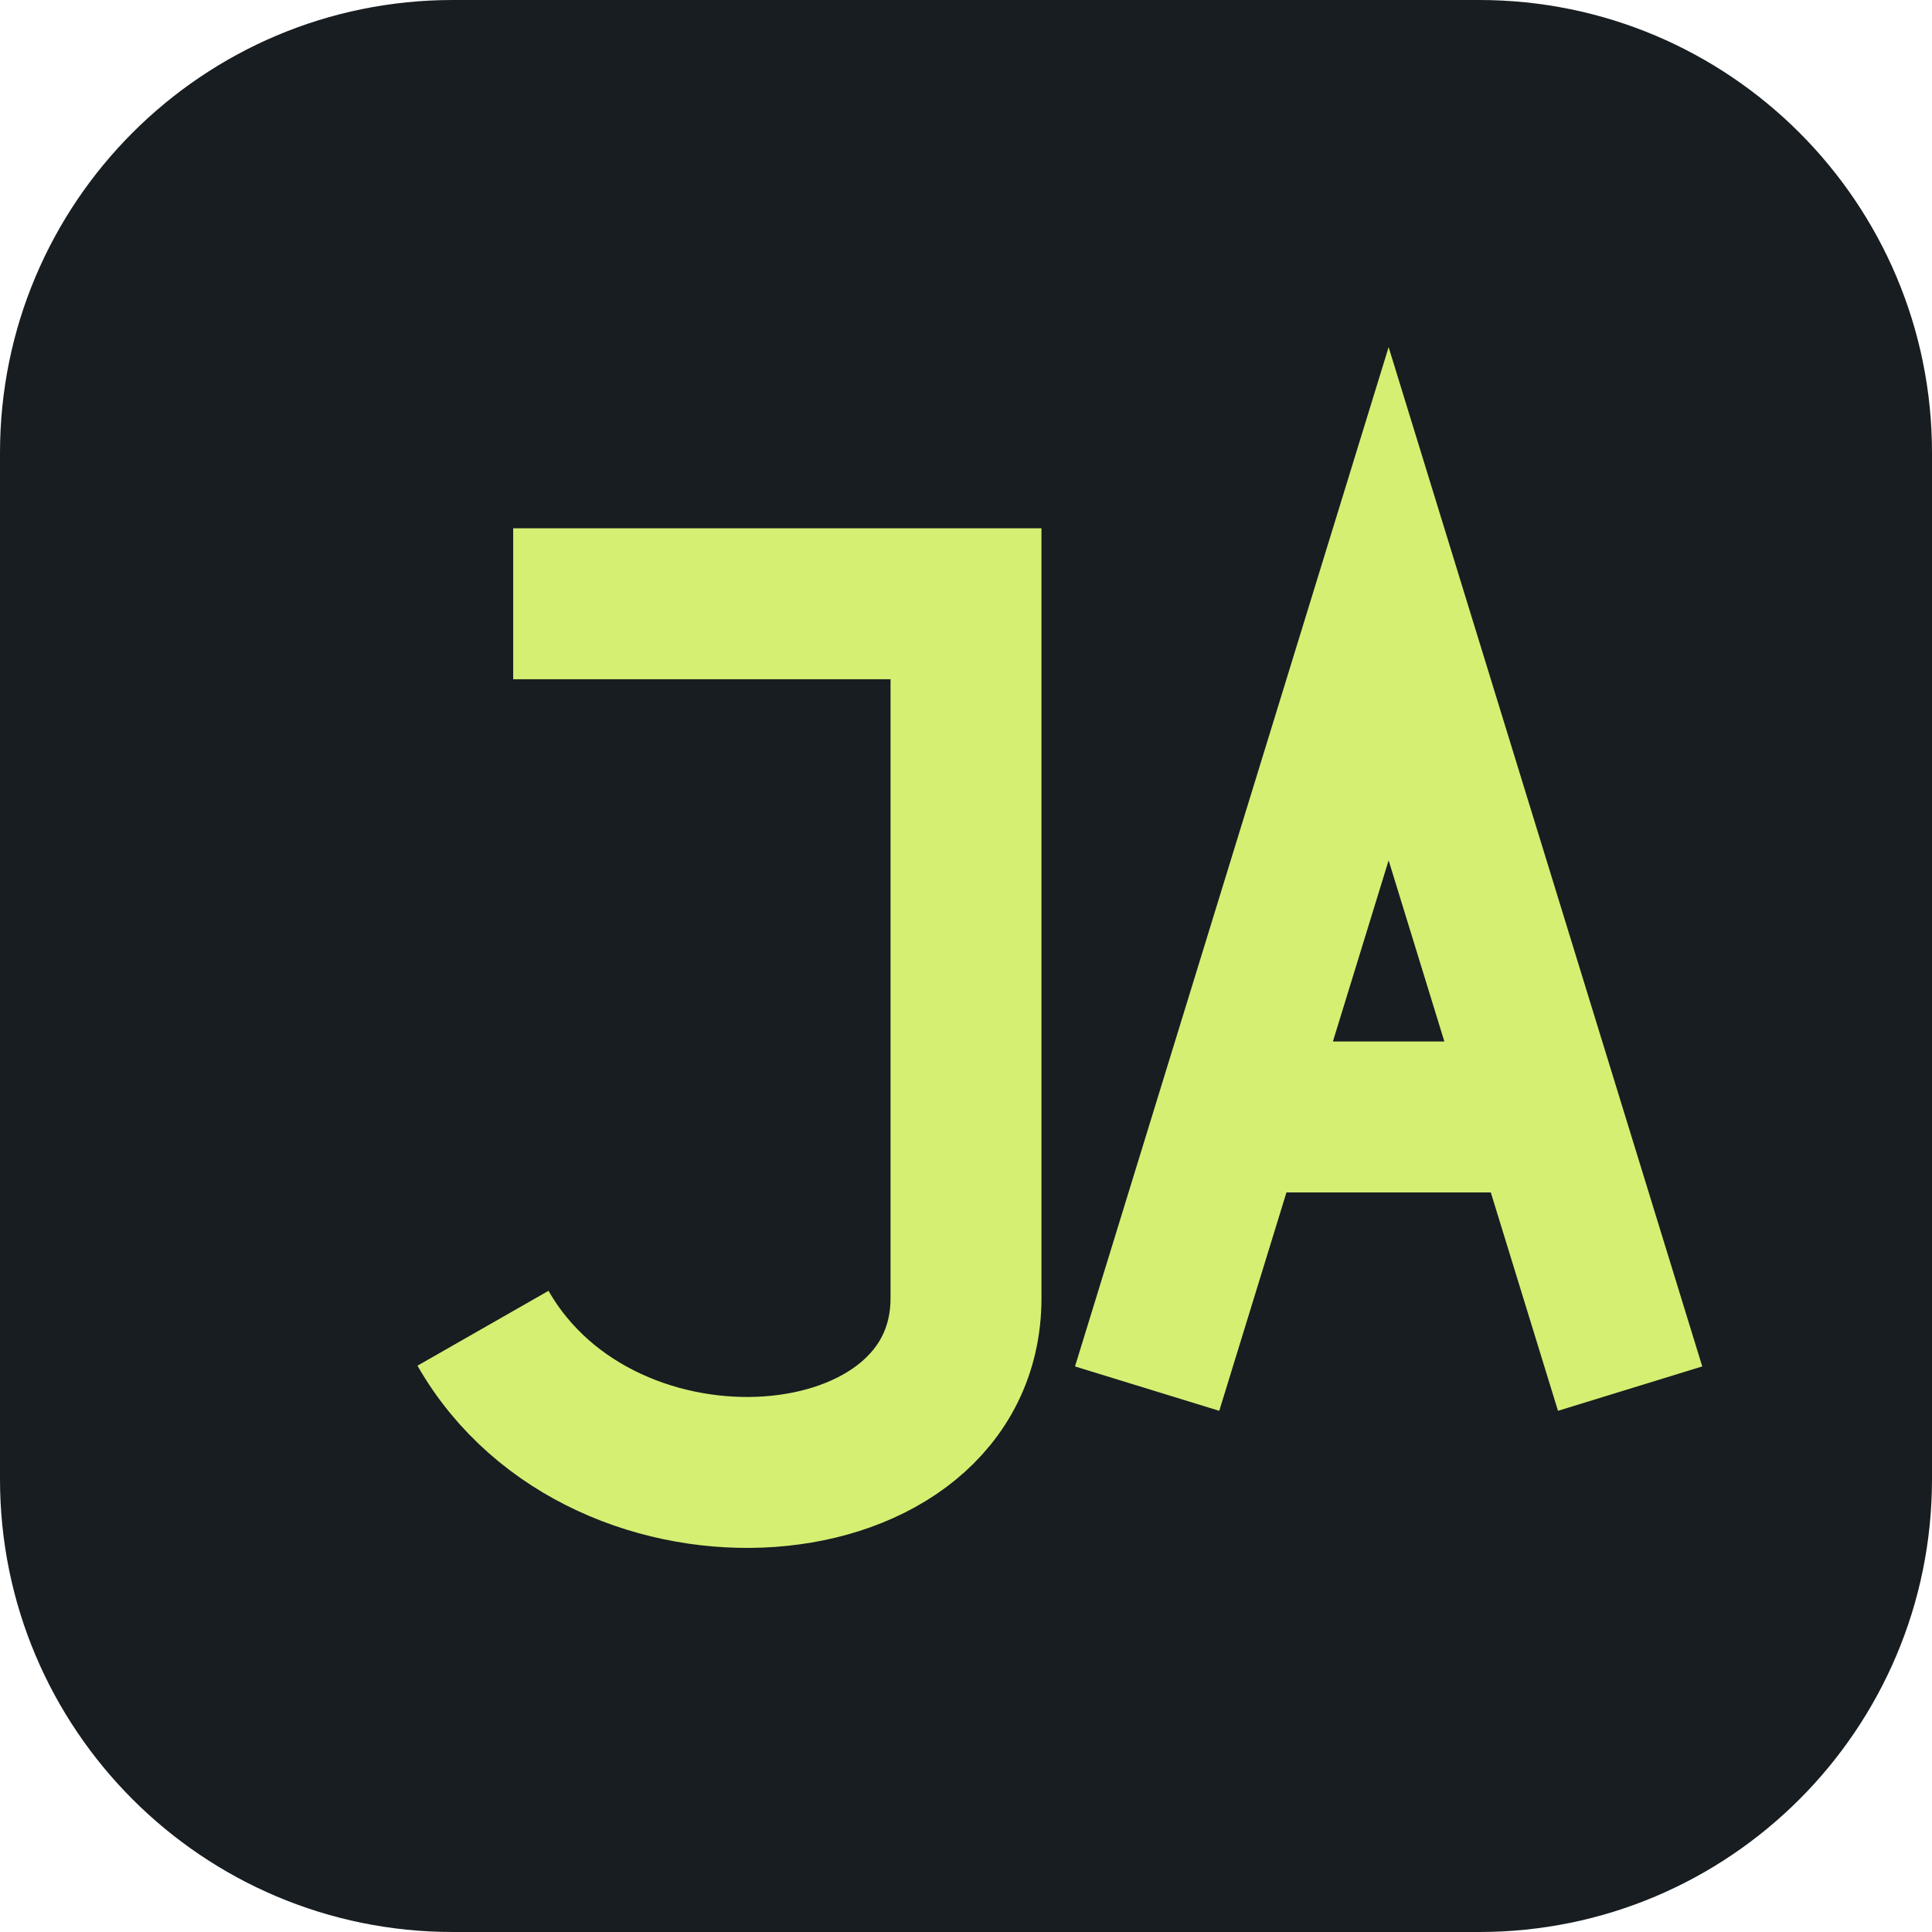
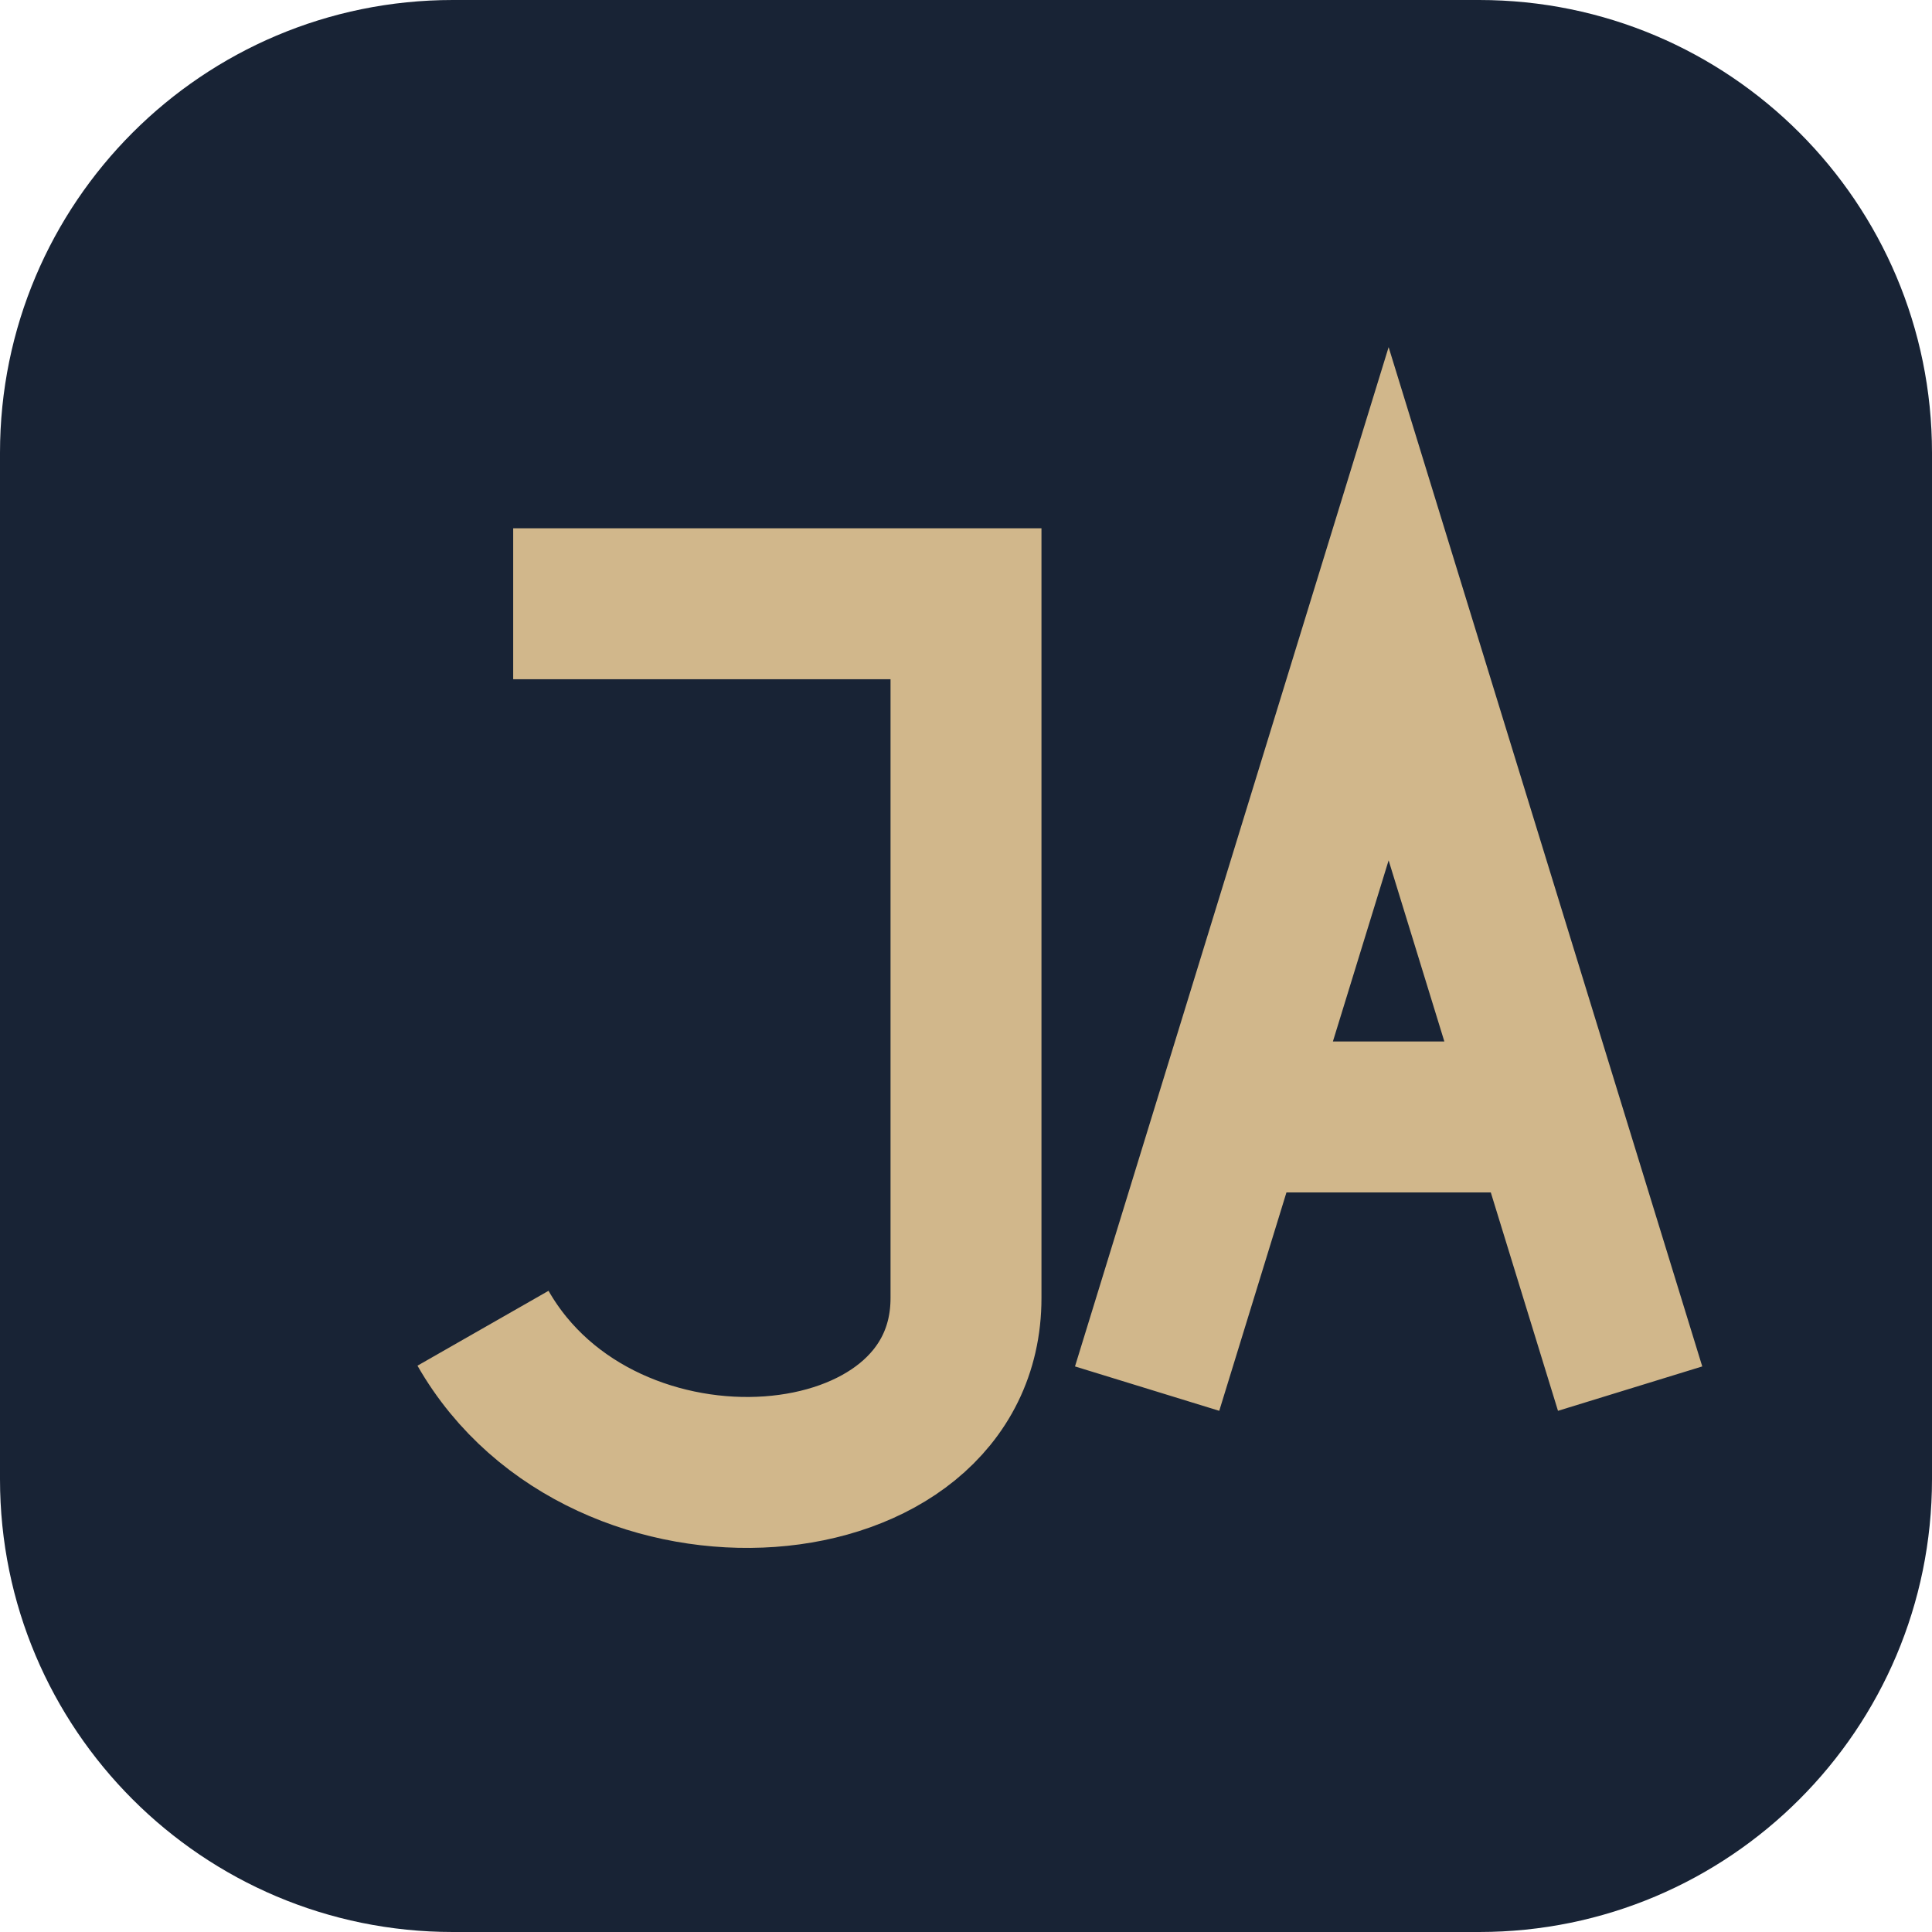
<svg xmlns="http://www.w3.org/2000/svg" viewBox="0 0 64 64">
-   <rect width="64" height="64" rx="15" fill="#171d20" />
-   <path d="M17 20h15v23c0 7-12 8-16 1M38 46l8-26 8 26m-13-9h10" stroke="#d5ef73" stroke-width="5" fill="none" />
+   <rect width="64" height="64" rx="15" fill="#182335" />
+   <path d="M17 20h15v23c0 7-12 8-16 1M38 46l8-26 8 26m-13-9h10" stroke="#d1b78b" stroke-width="5" fill="none" />
</svg>
